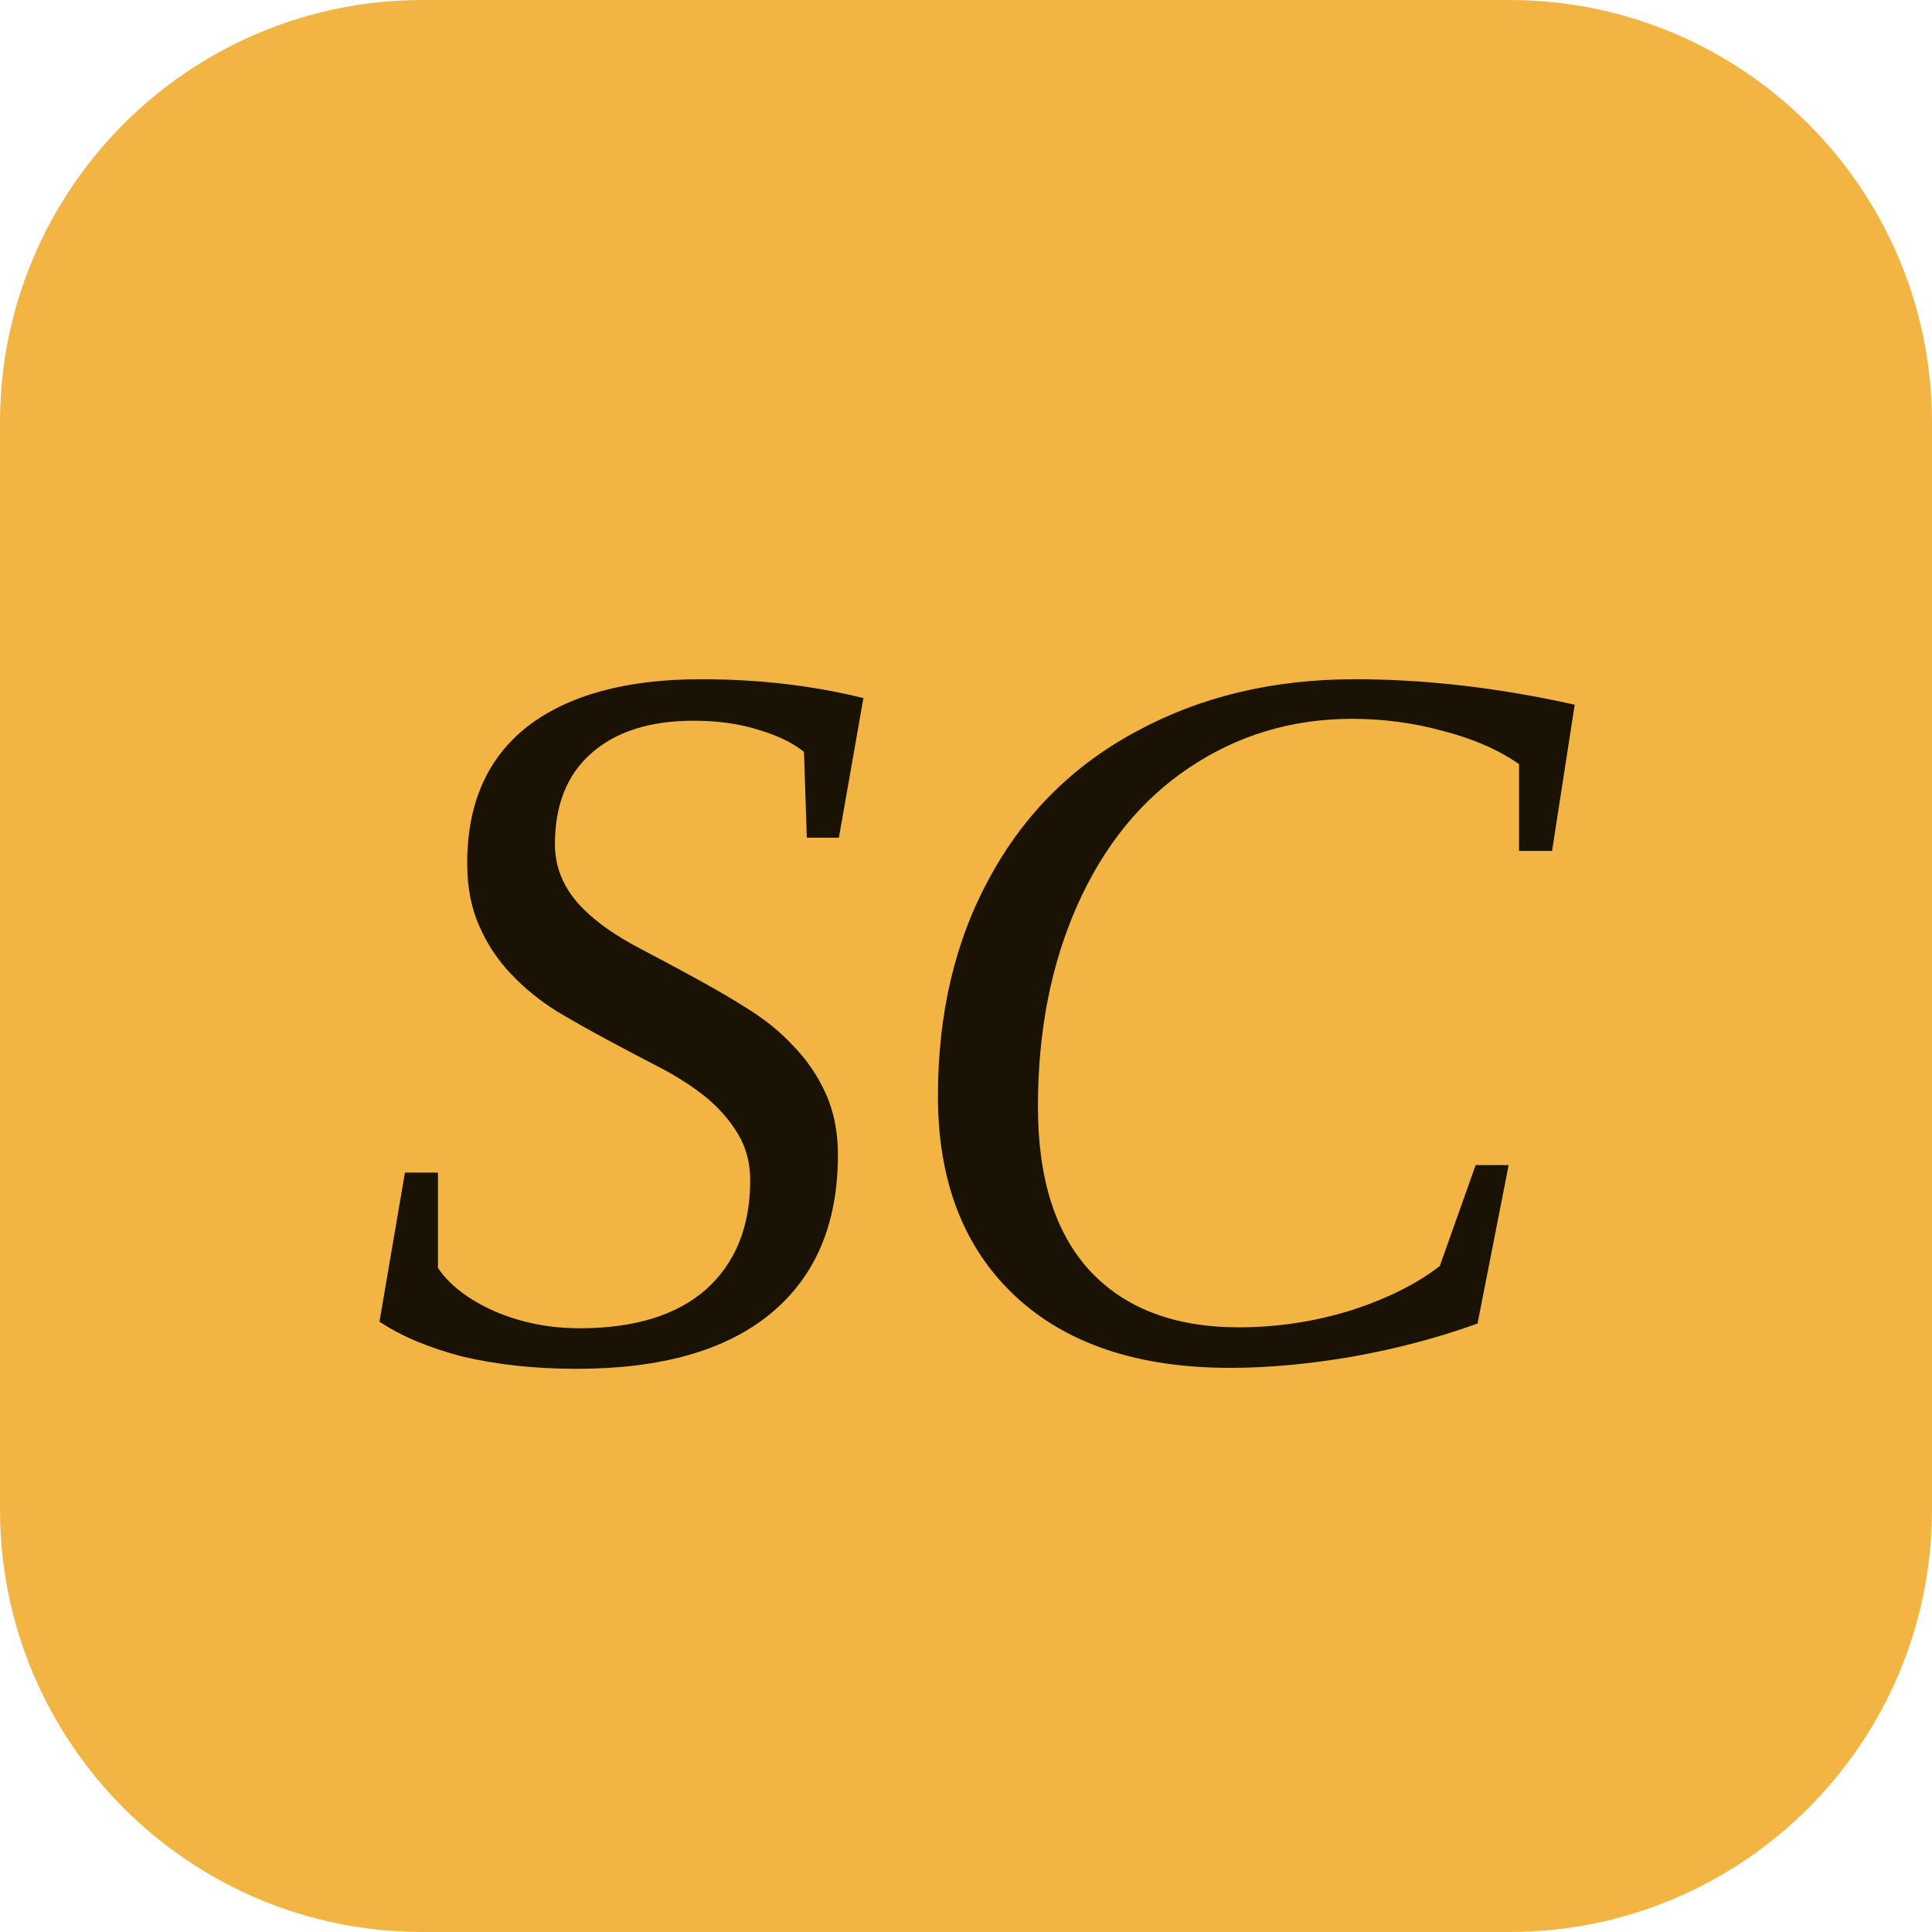
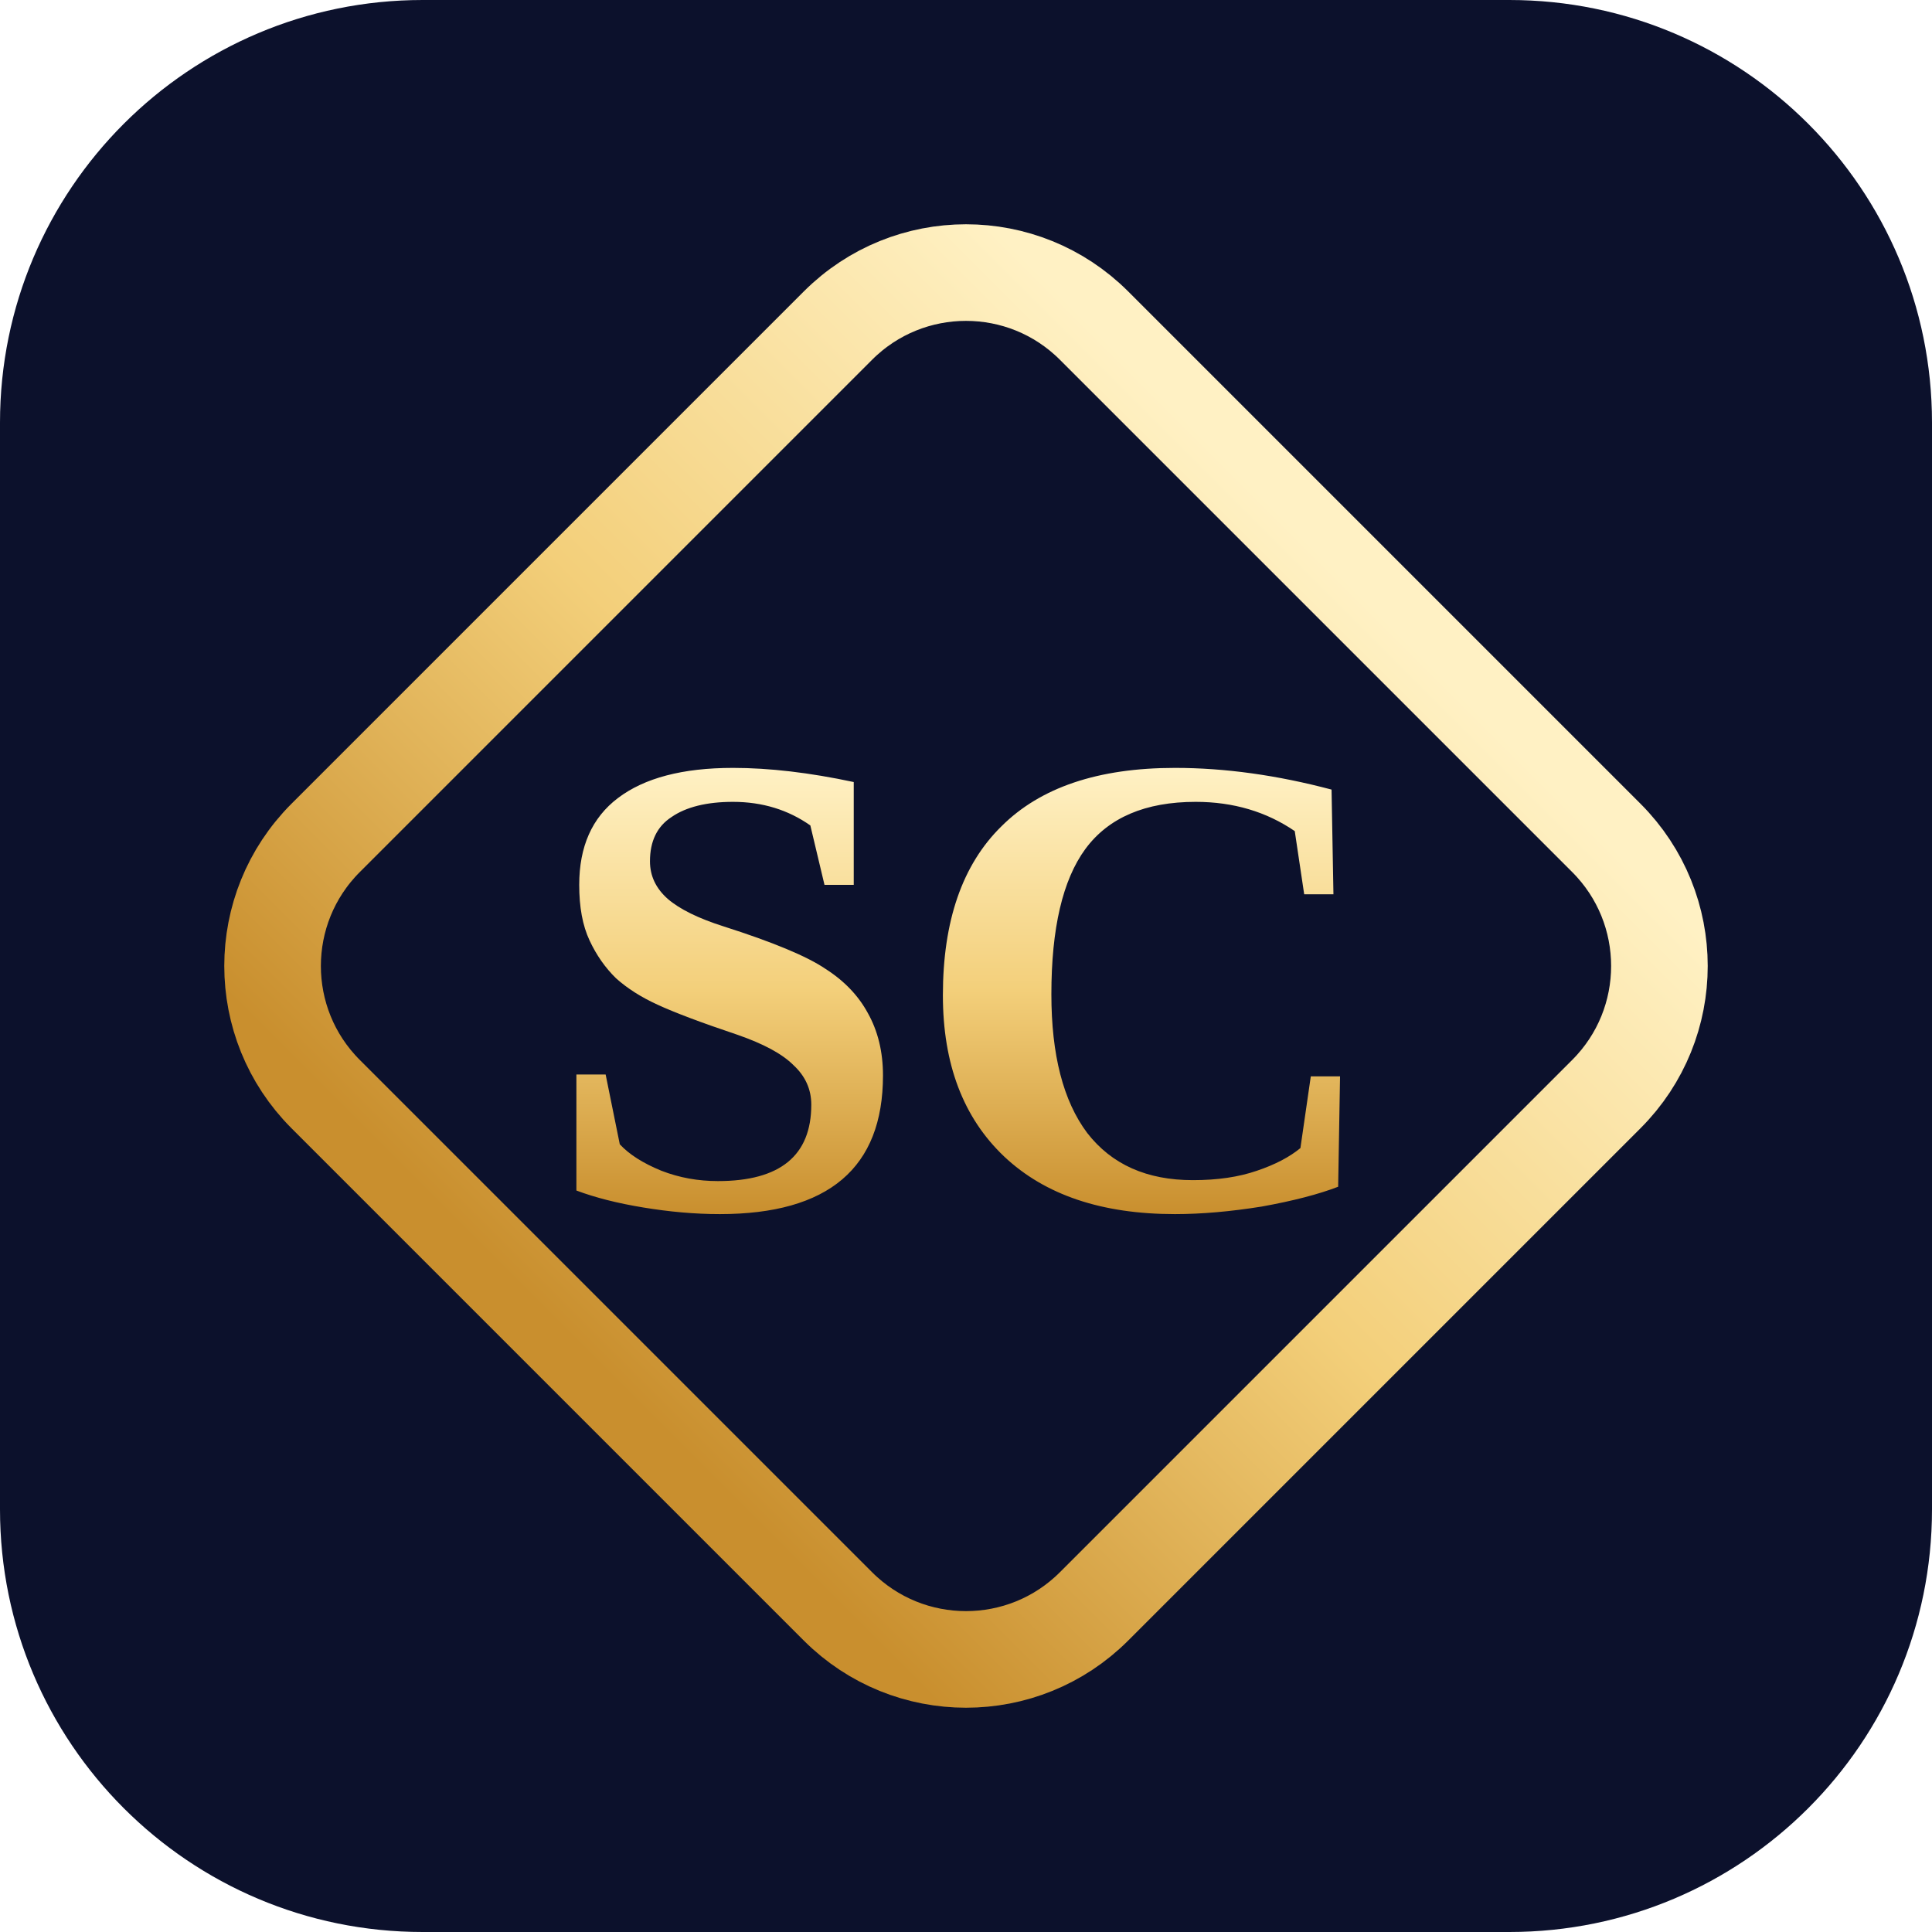
<svg xmlns="http://www.w3.org/2000/svg" viewBox="0 0 32 32">
-   <rect width="32" height="32" rx="7" fill="#f2b544" />
-   <text x="16" y="22.5" text-anchor="middle" font-family="Georgia, 'Times New Roman', serif" font-style="italic" font-size="17" fill="#1a1305">SC</text>
+   <defs>
+     <linearGradient id="g" x1="0" y1="0" x2="0" y2="1">
+       <stop offset="0" stop-color="#fff1c4" />
+       <stop offset=".5" stop-color="#f3cf7a" />
+       <stop offset="1" stop-color="#c98f2e" />
+     </linearGradient>
+   </defs>
+   <rect width="32" height="32" rx="7" fill="#0c112c" />
+   <rect x="7" y="7" width="18" height="18" rx="3" transform="rotate(45 16 16)" fill="none" stroke="url(#g)" stroke-width="1.6" />
+   <text x="16" y="20" text-anchor="middle" font-family="Georgia, 'Times New Roman', serif" font-weight="700" font-size="11" fill="url(#g)">SC</text>
</svg>
